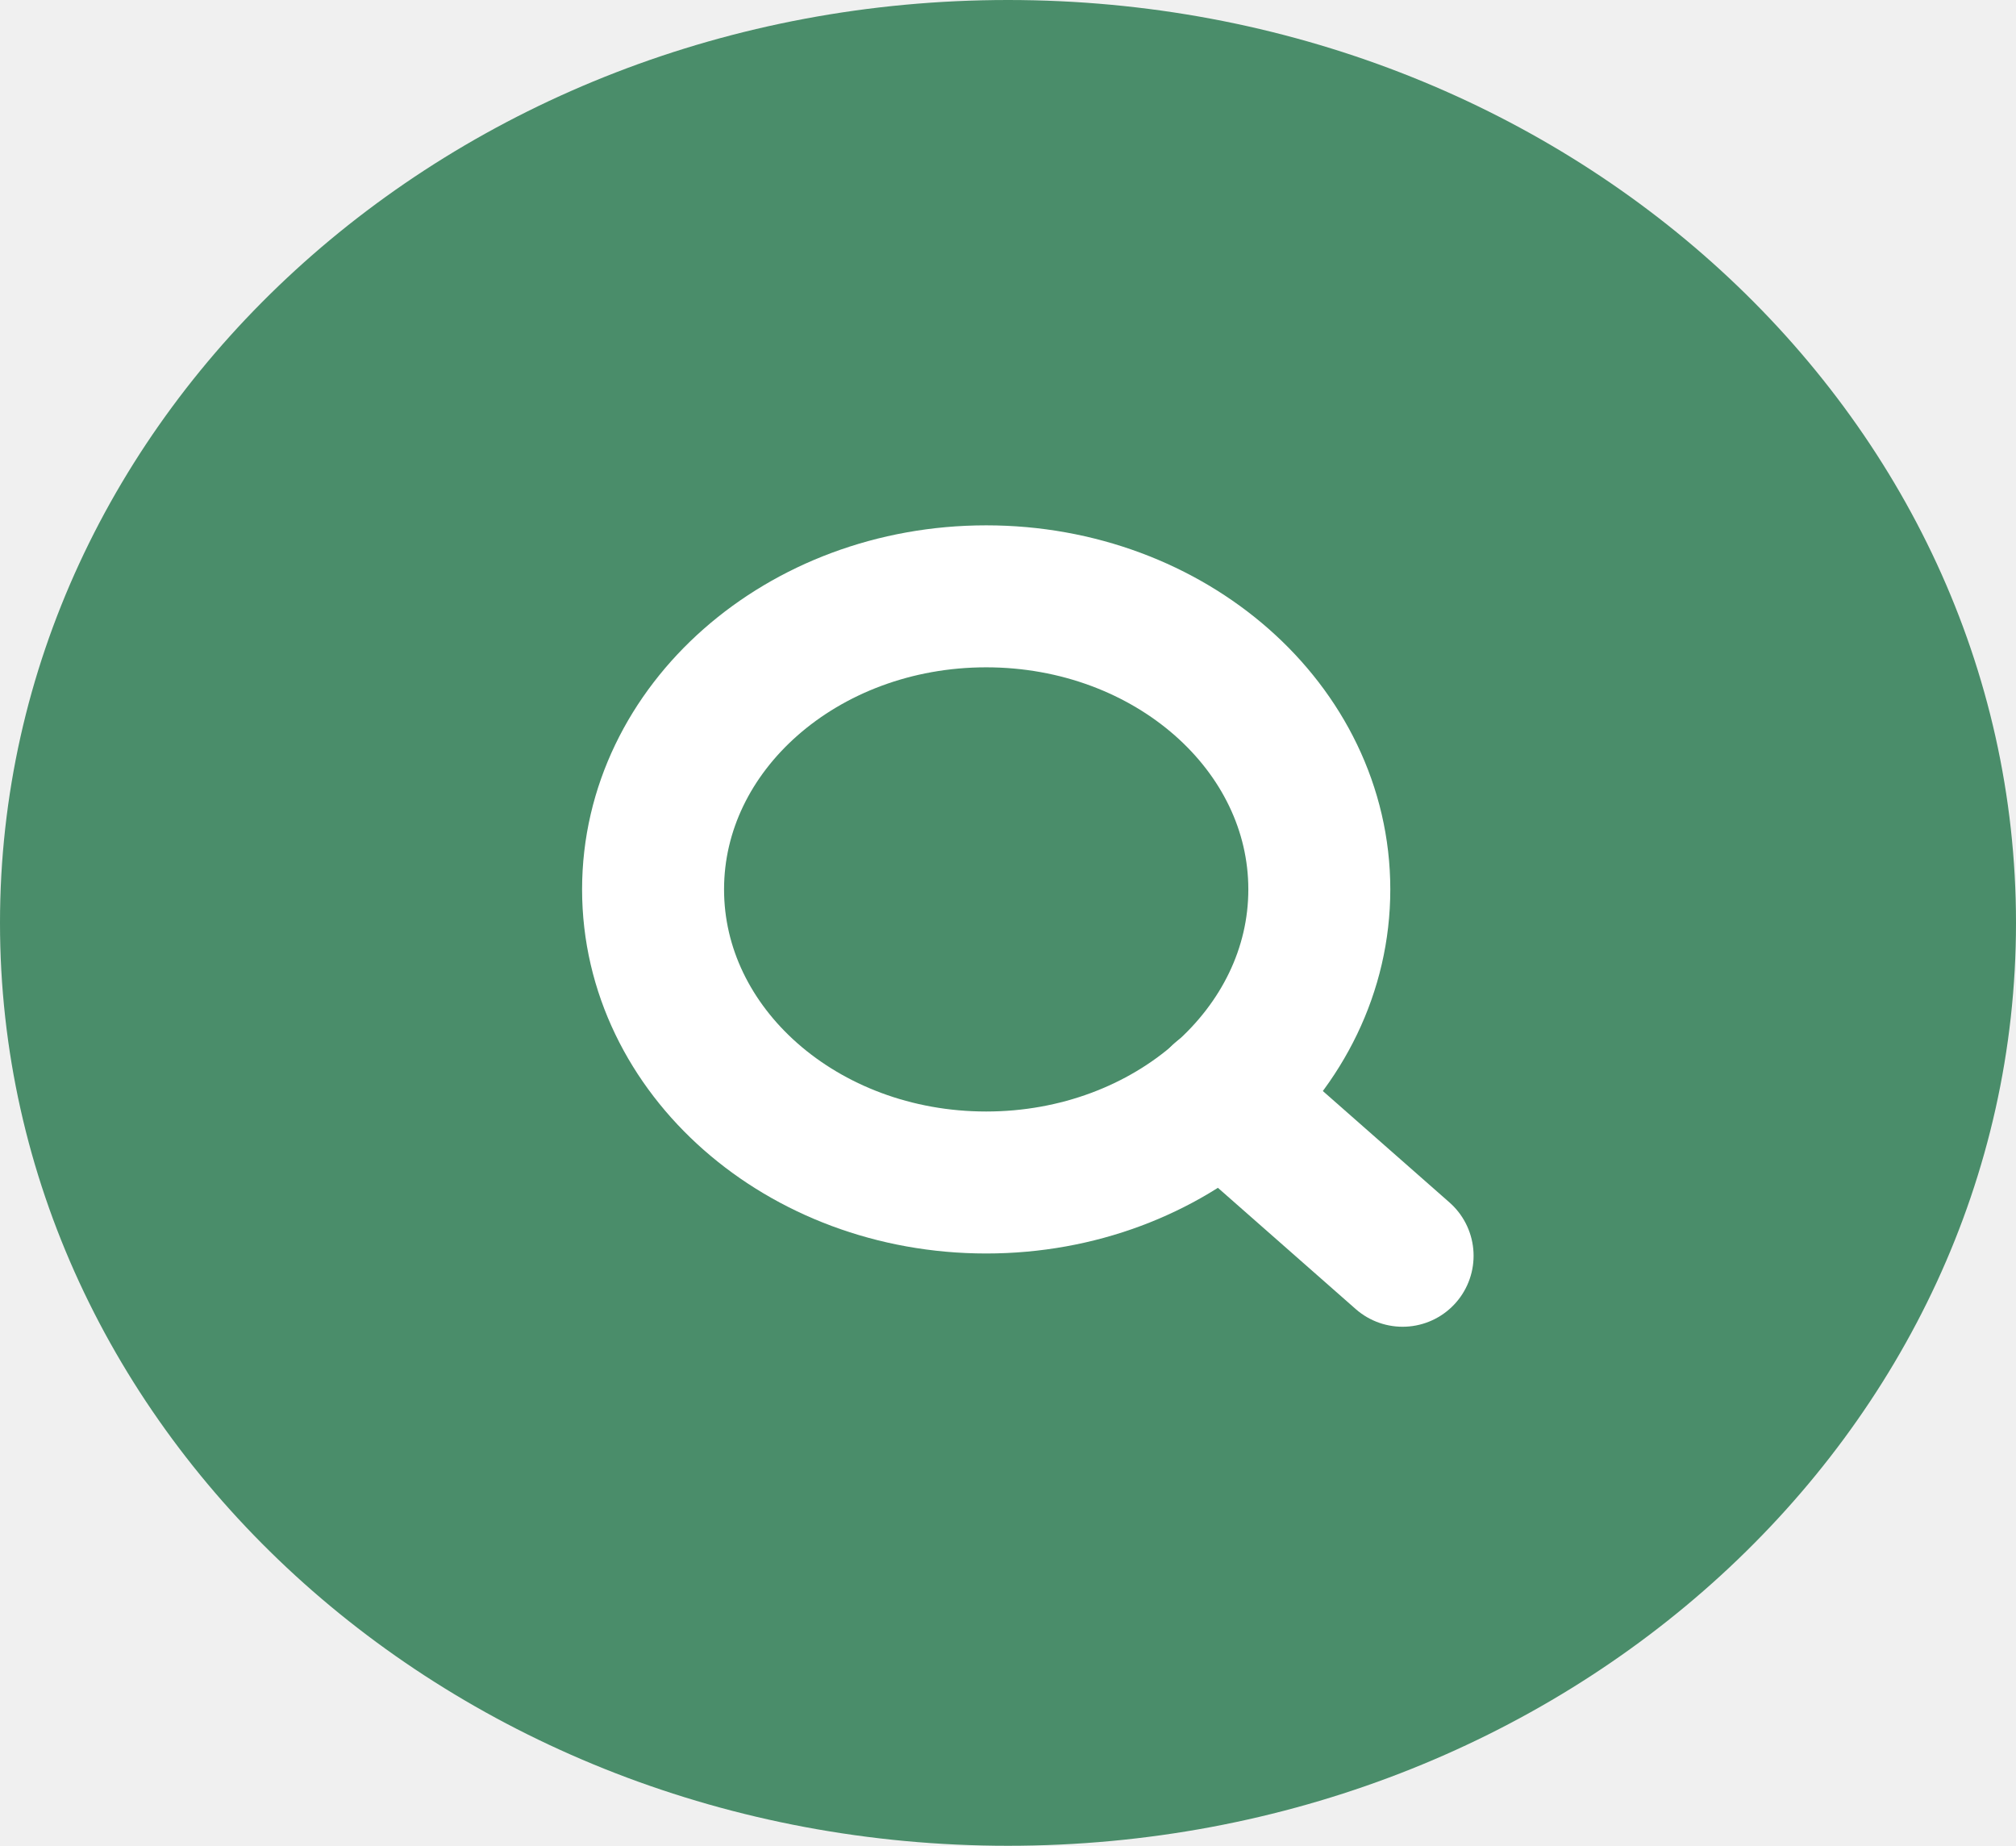
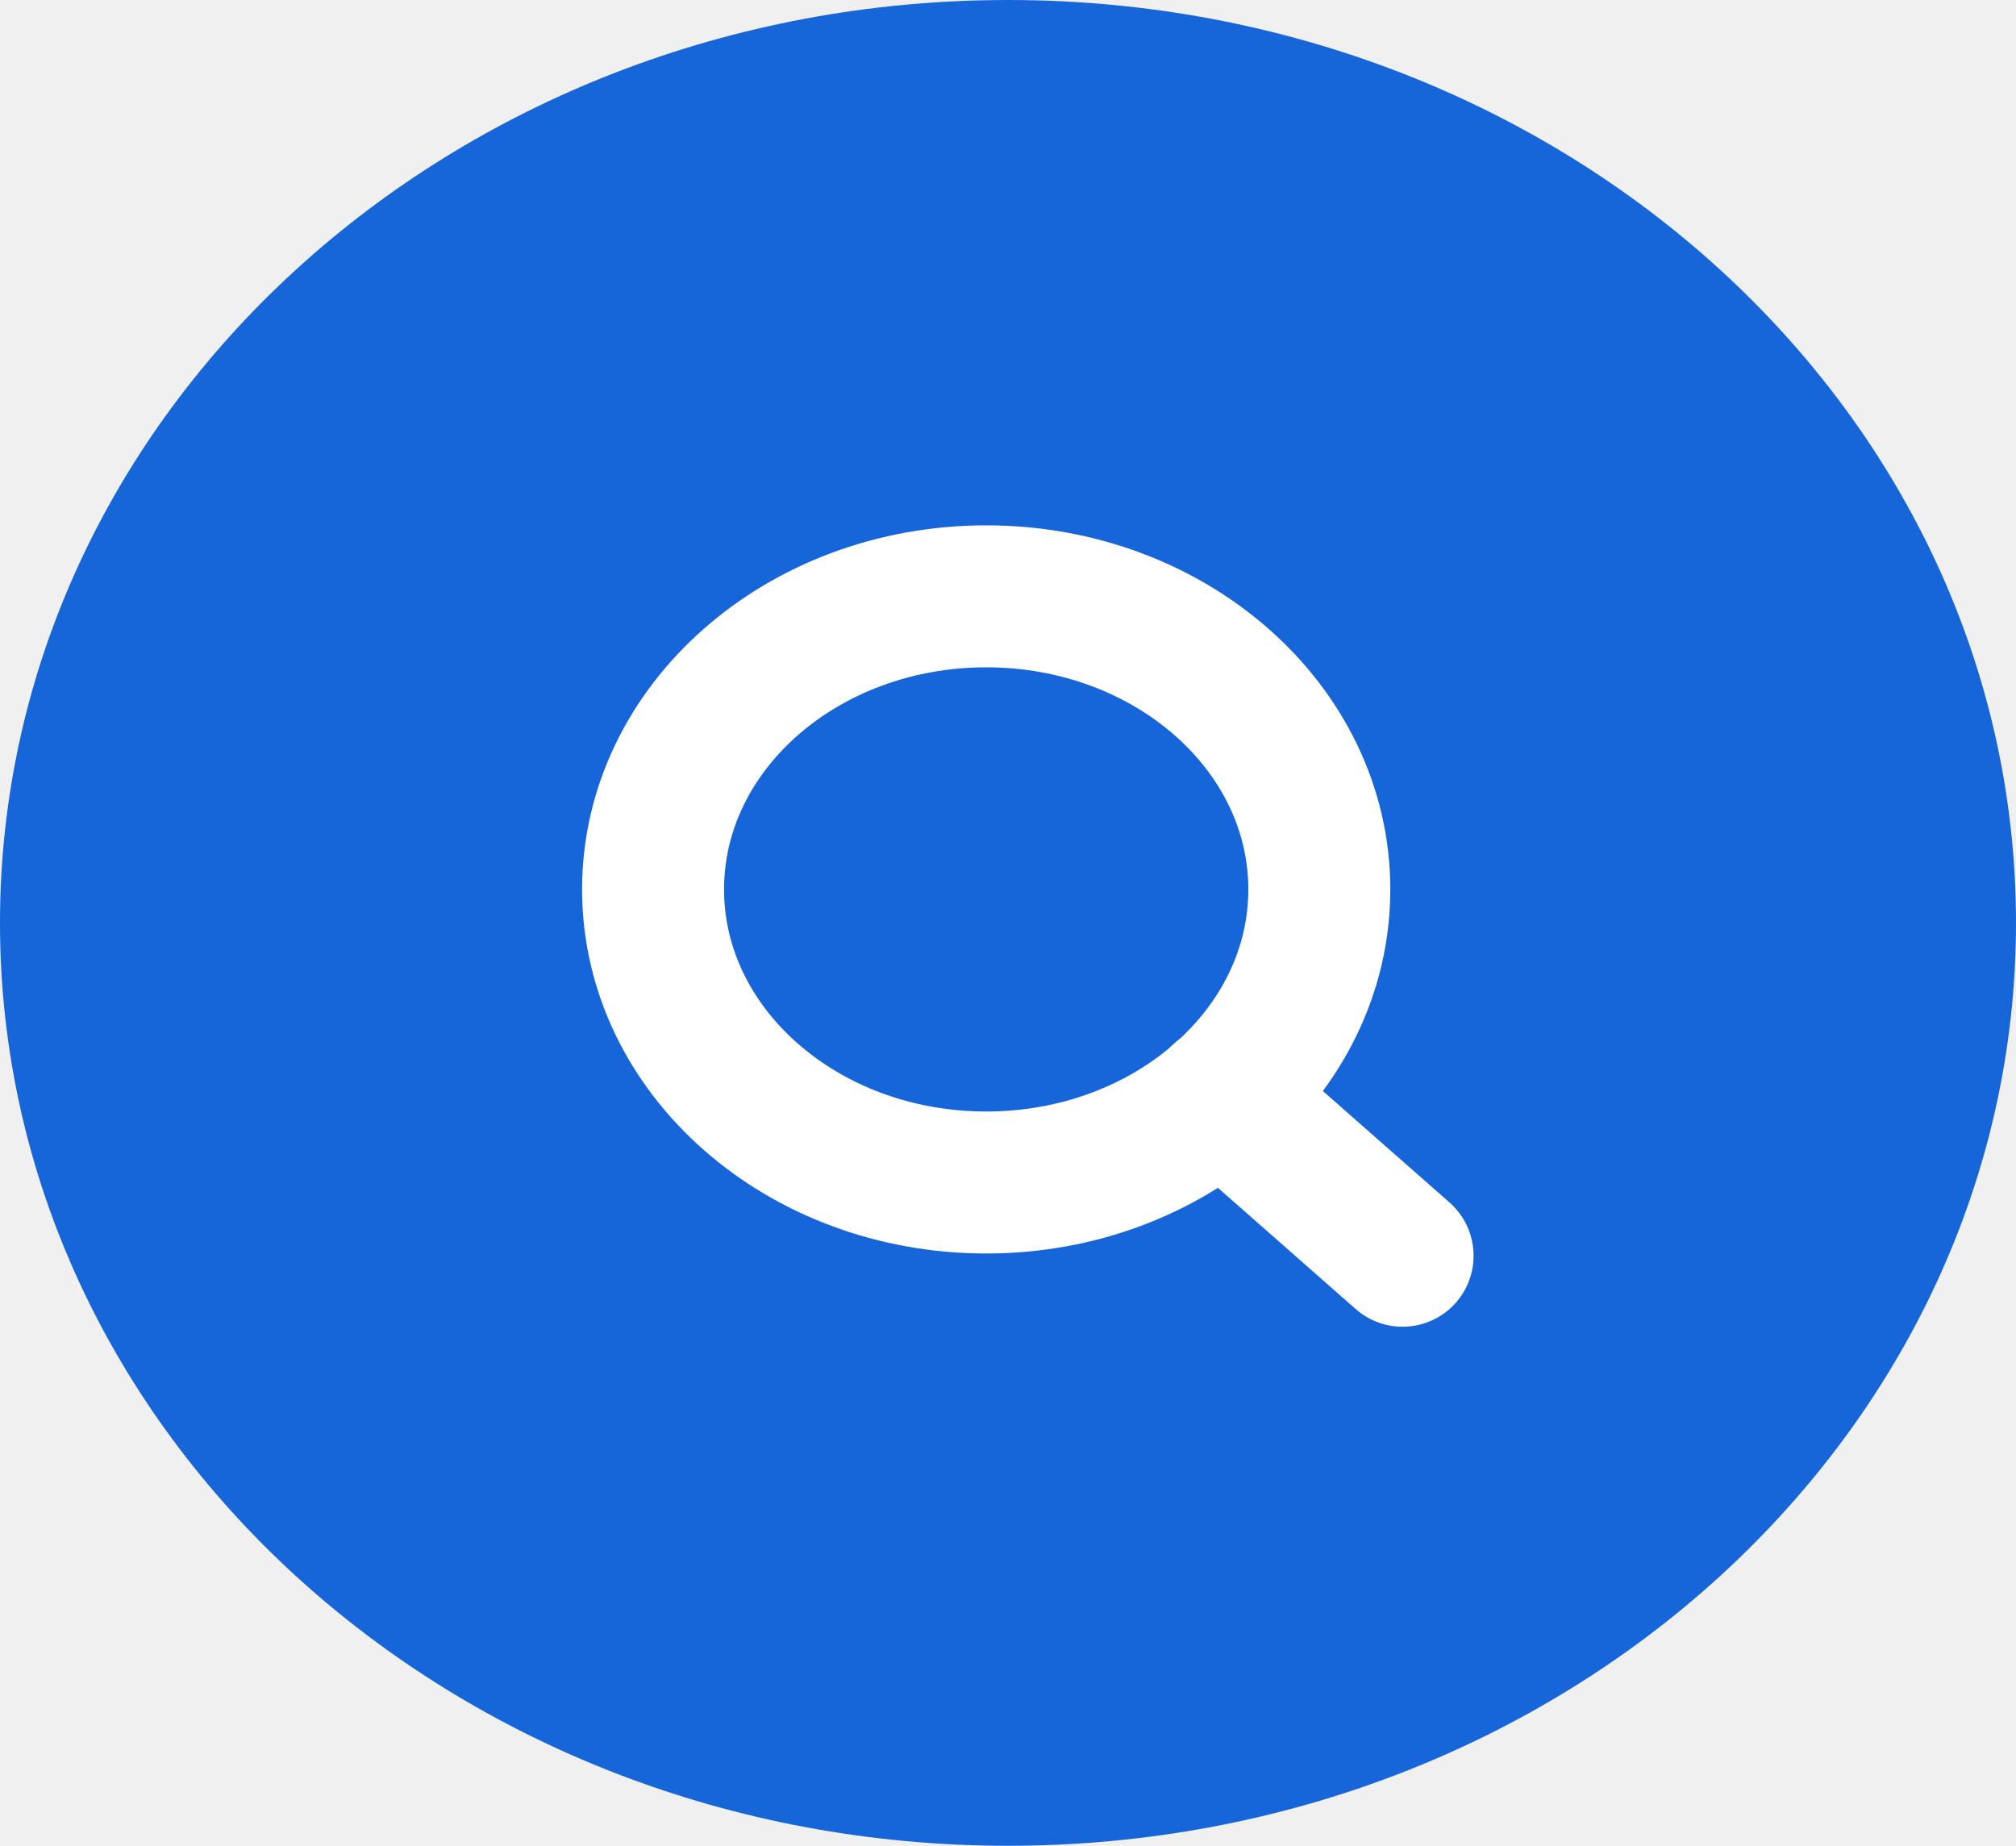
<svg xmlns="http://www.w3.org/2000/svg" width="71" height="65" viewBox="0 0 71 65" fill="none">
-   <ellipse cx="35.5" cy="32.5" rx="35.5" ry="32.5" fill="#4A8D6A" />
+   <ellipse cx="35.5" cy="32.5" rx="35.5" ry="32.5" fill="#1666D9" />
  <path d="M34.732 41.642C41.211 41.642 46.464 37.021 46.464 31.321C46.464 25.621 41.211 21 34.732 21C28.253 21 23 25.621 23 31.321C23 37.021 28.253 41.642 34.732 41.642Z" stroke="white" stroke-width="5" stroke-linecap="round" stroke-linejoin="round" />
  <path d="M49.397 44.222L43.018 38.61" stroke="white" stroke-width="5" stroke-linecap="round" stroke-linejoin="round" />
</svg>
